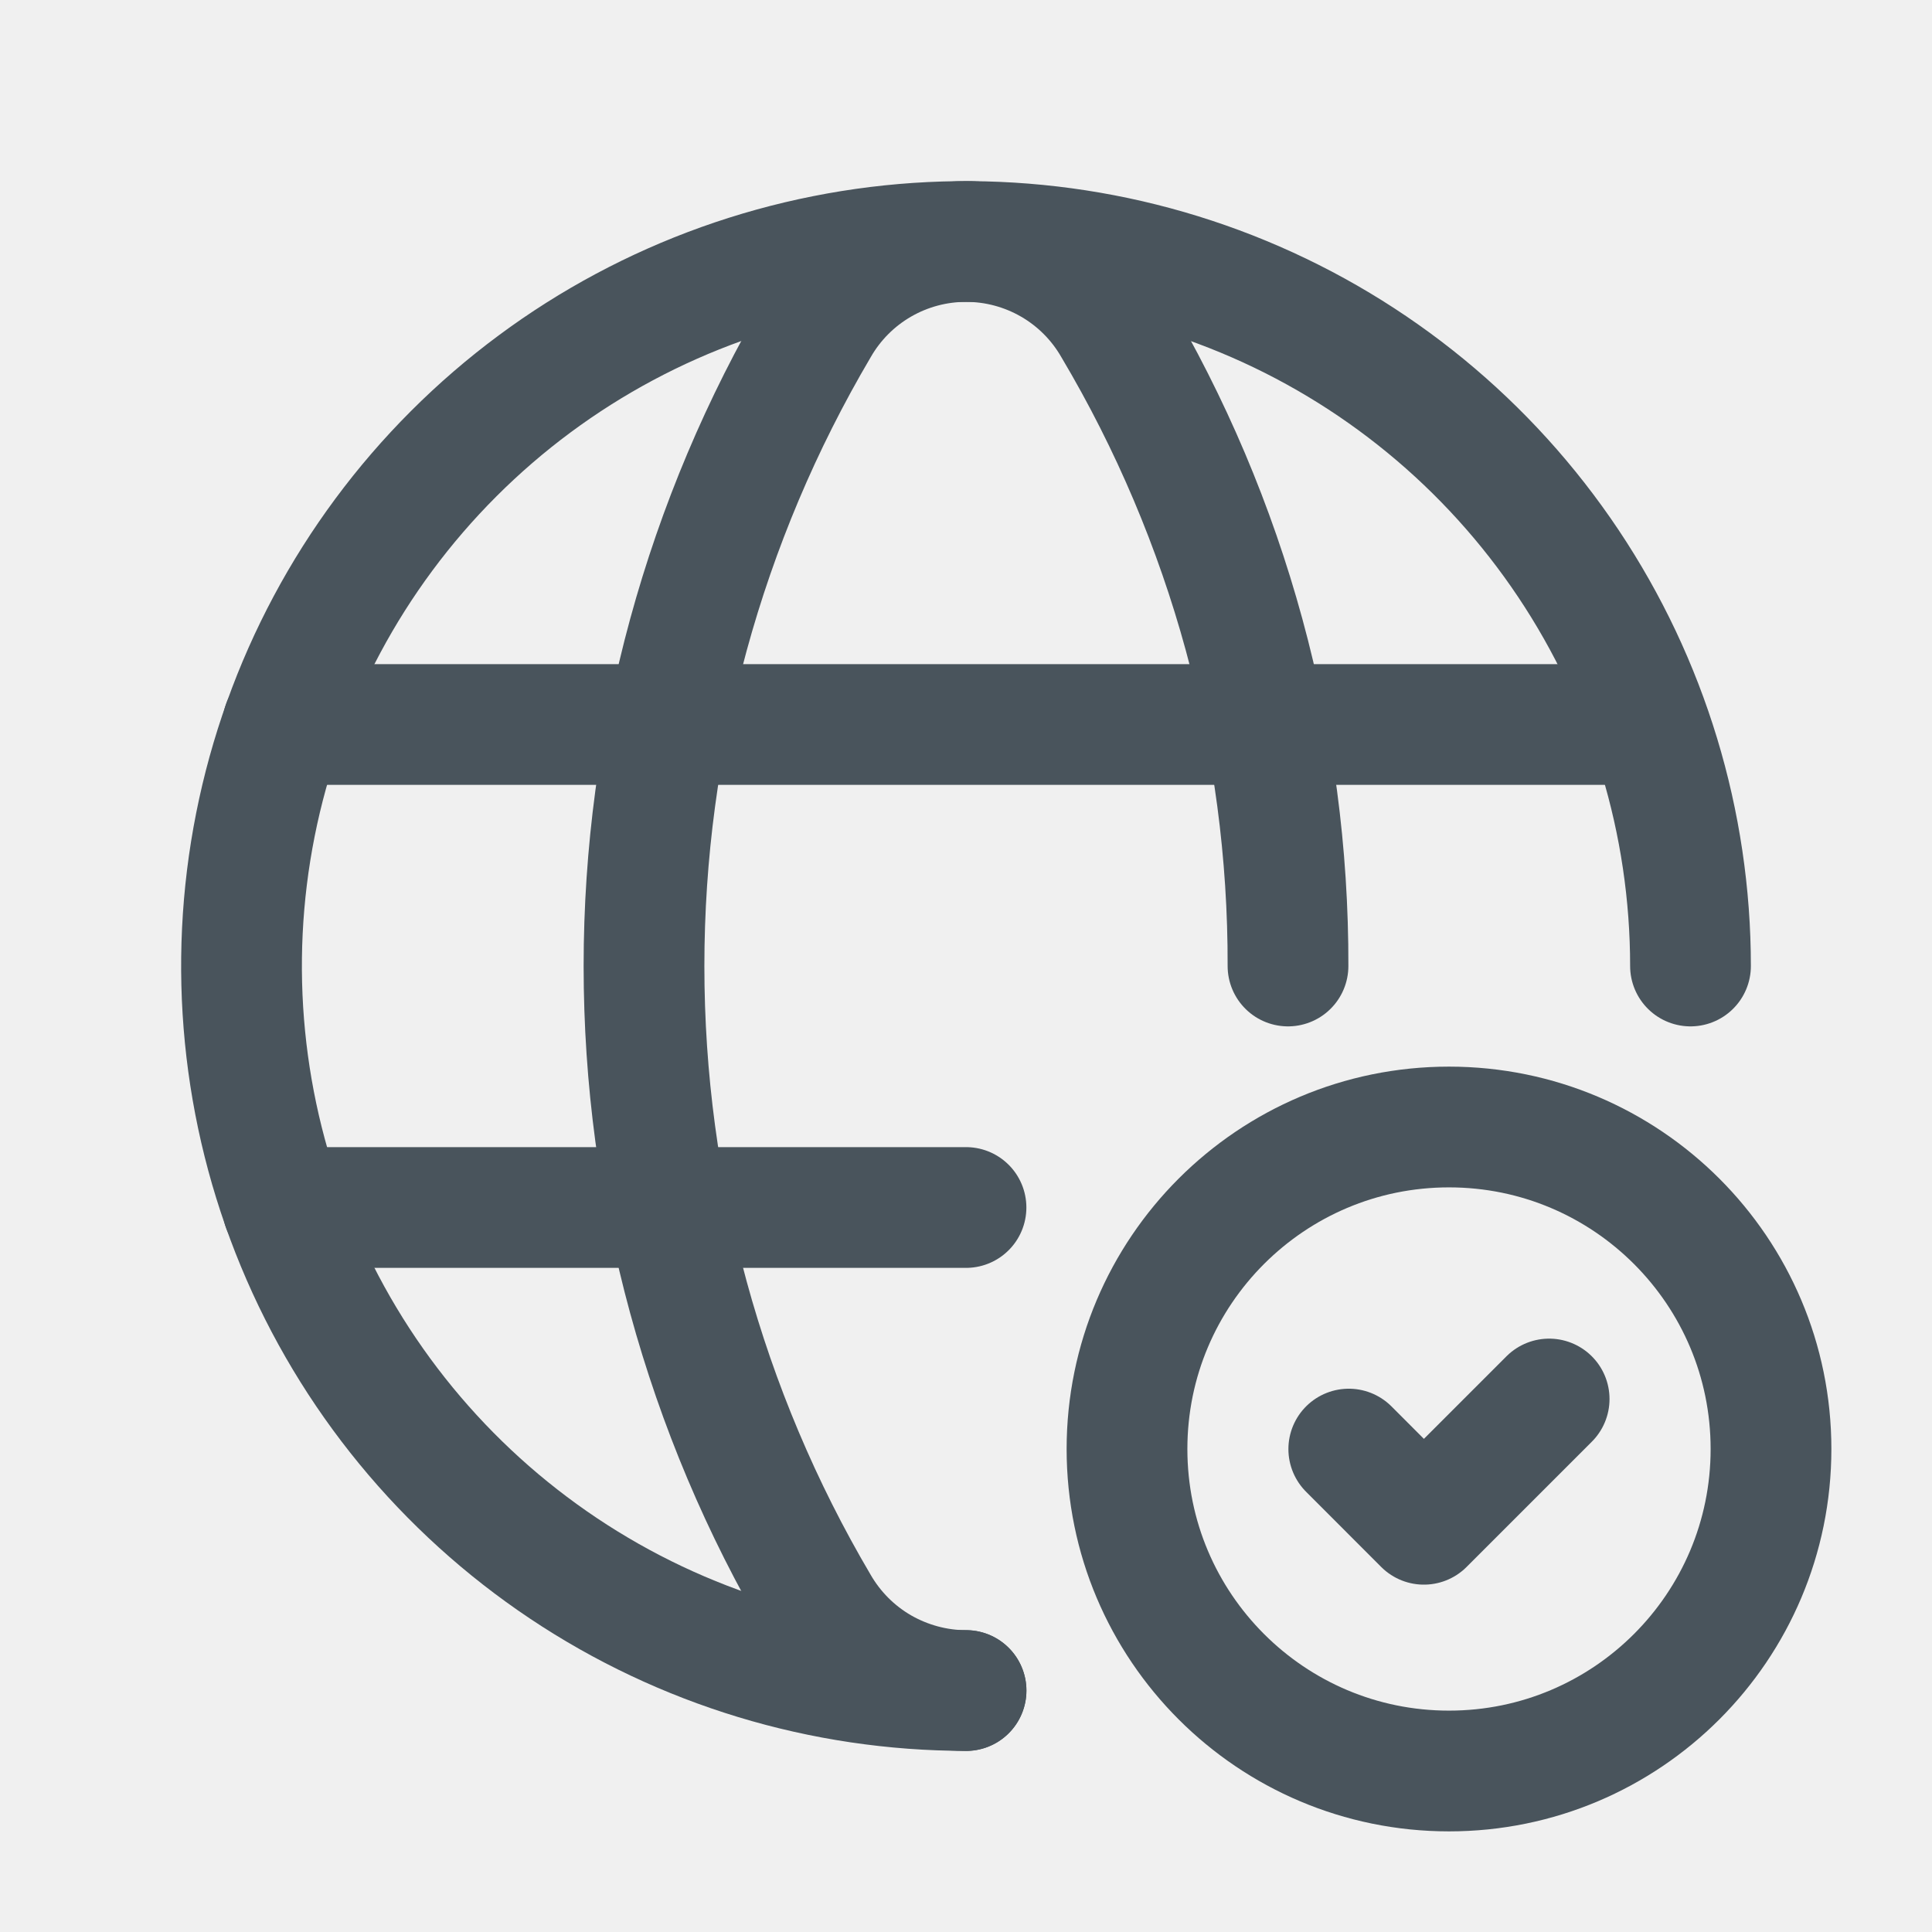
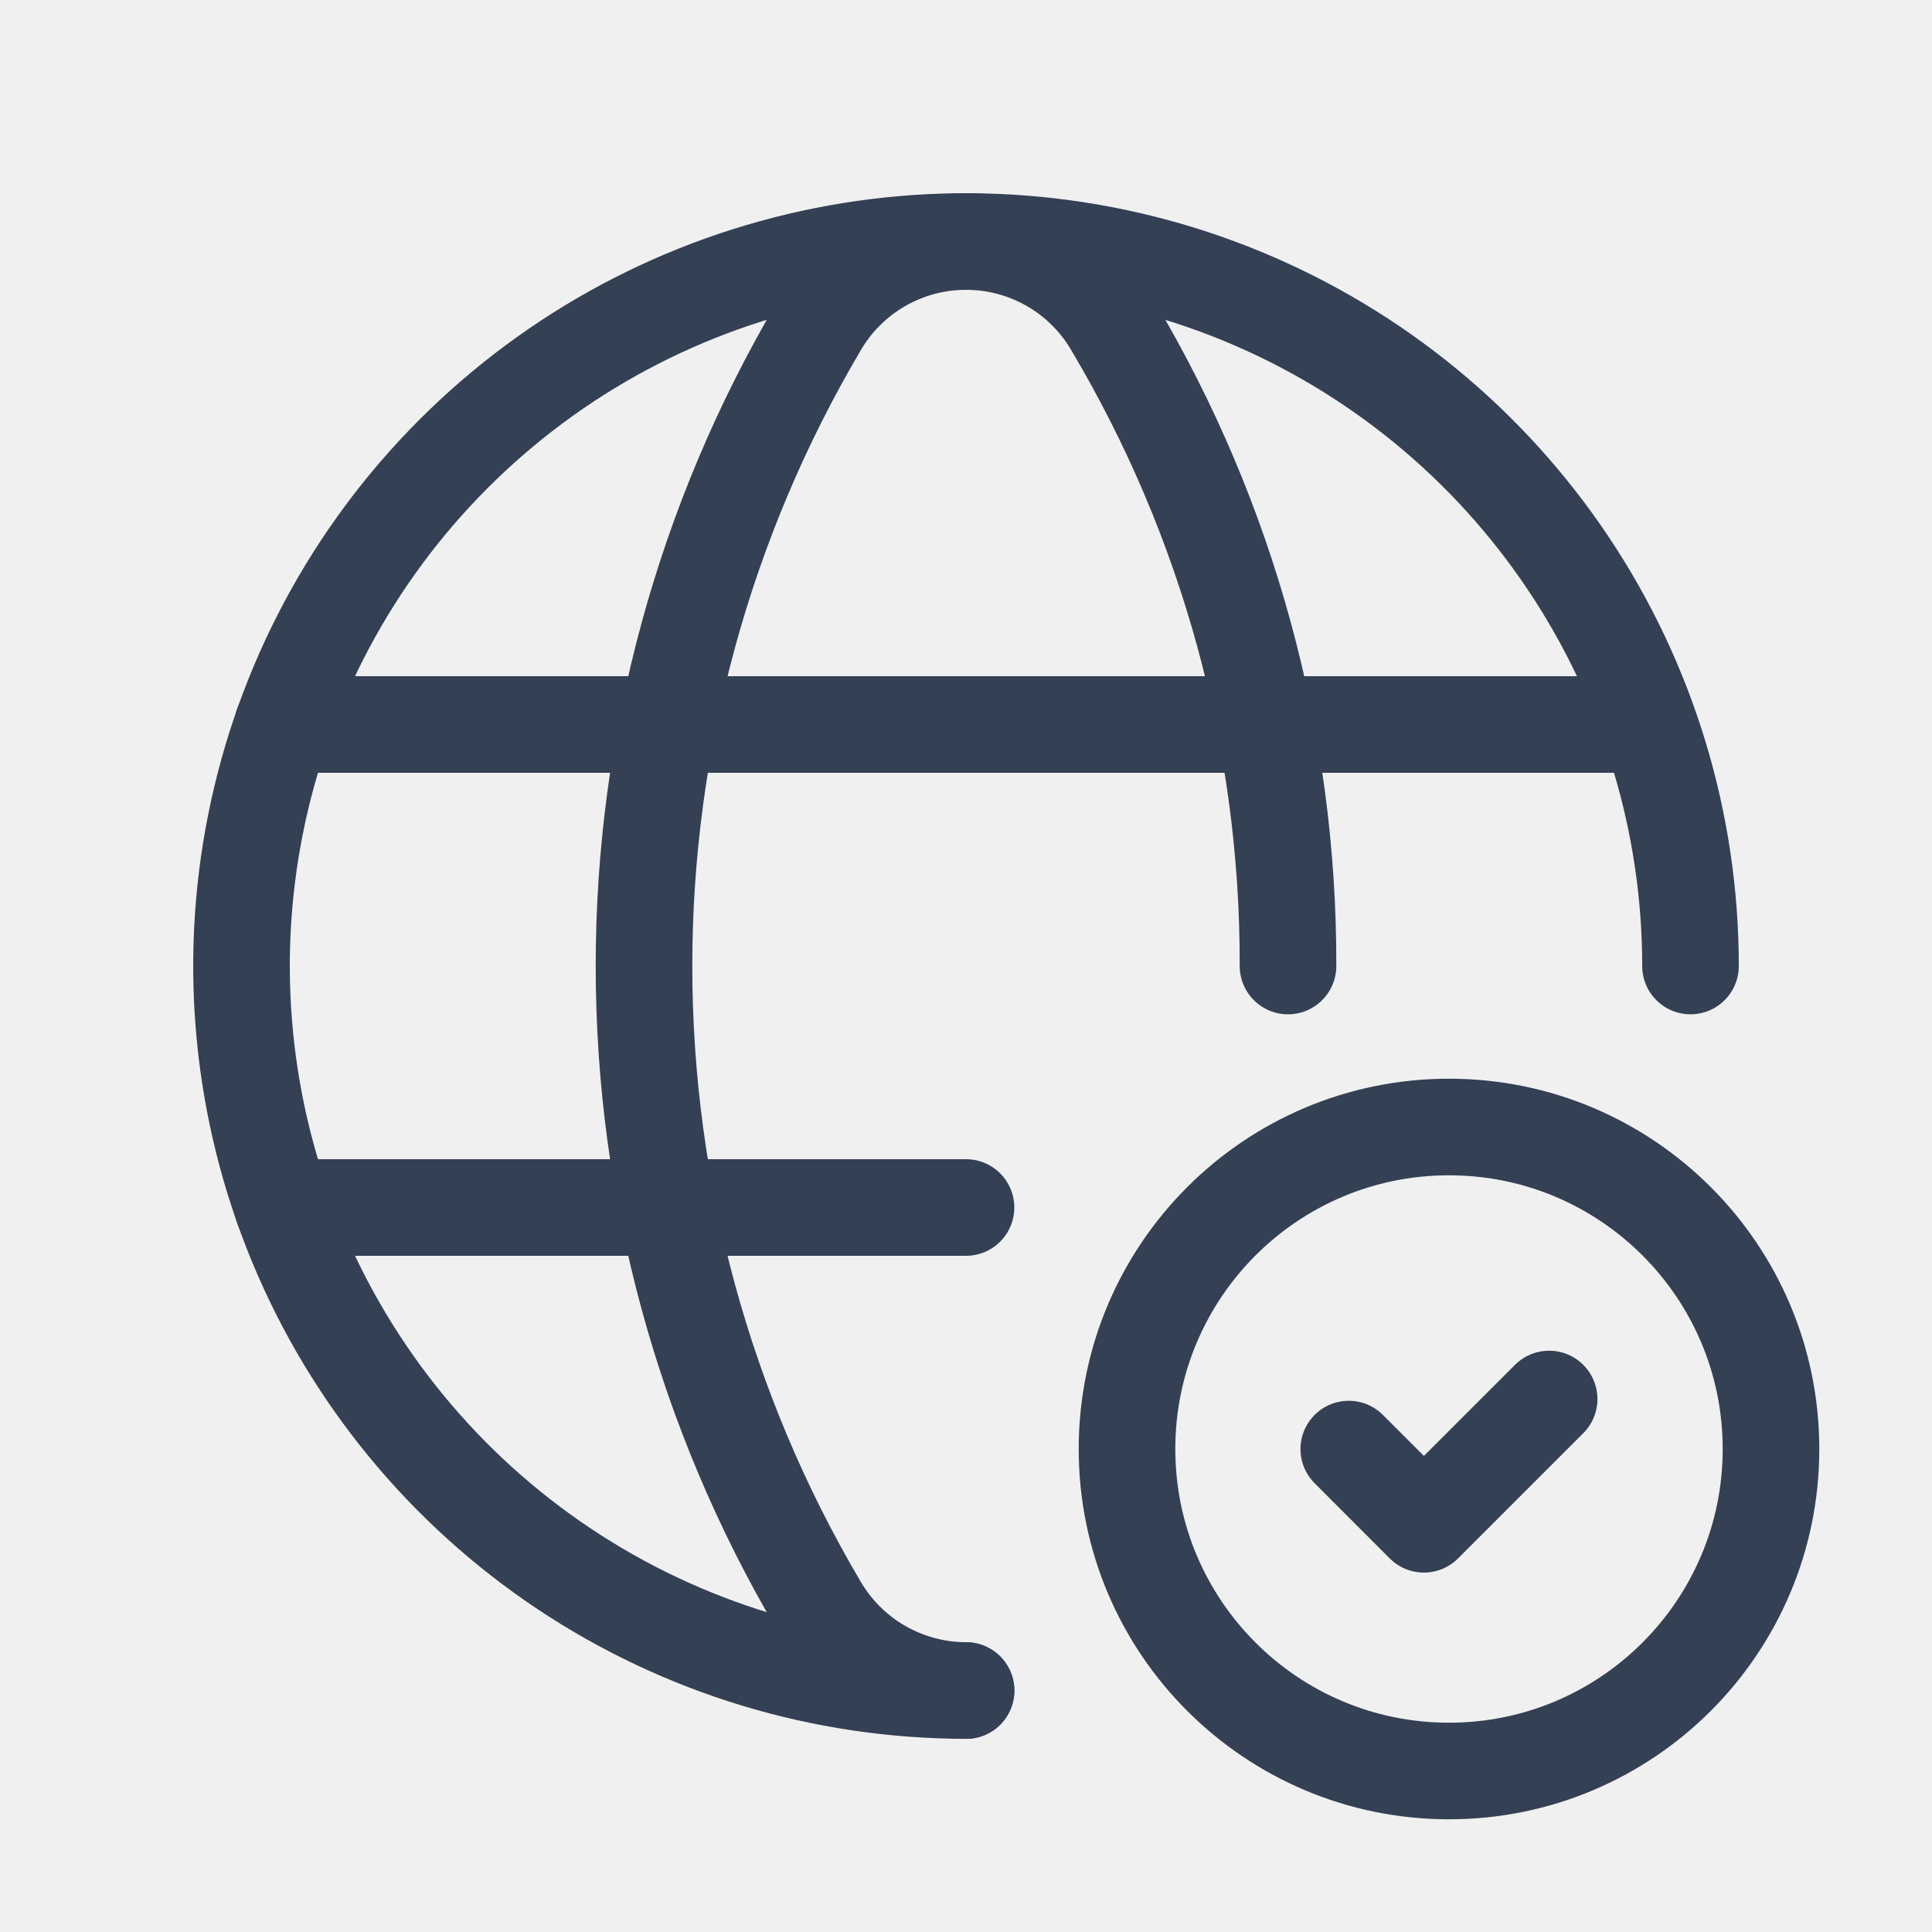
<svg xmlns="http://www.w3.org/2000/svg" width="24" height="24" viewBox="0 0 24 24" fill="none">
-   <path d="M12 21C10.22 21 8.48 20.472 7 19.483C5.52 18.494 4.366 17.089 3.685 15.444C3.004 13.8 2.826 11.99 3.173 10.244C3.52 8.498 4.377 6.895 5.636 5.636C6.895 4.377 8.498 3.52 10.244 3.173C11.99 2.826 13.8 3.004 15.444 3.685C17.089 4.366 18.494 5.52 19.483 7C20.472 8.48 21 10.22 21 12" stroke="#49545C" stroke-width="1.5" stroke-linecap="round" stroke-linejoin="round" />
-   <path d="M3.513 9H20.381" stroke="#49545C" stroke-width="1.5" stroke-linecap="round" stroke-linejoin="round" />
-   <path d="M3.514 15H12" stroke="#49545C" stroke-width="1.5" stroke-linecap="round" stroke-linejoin="round" />
-   <path d="M16 12C16.008 9.206 15.259 6.463 13.833 4.06C13.648 3.738 13.381 3.47 13.059 3.284C12.737 3.098 12.372 3 12.001 3C11.629 3 11.264 3.098 10.942 3.284C10.62 3.47 10.353 3.738 10.168 4.06C8.749 6.466 8 9.208 8 12.001C8 14.793 8.749 17.535 10.168 19.941C10.354 20.262 10.621 20.53 10.943 20.716C11.265 20.901 11.63 21 12.001 21.001" stroke="#49545C" stroke-width="1.5" stroke-linecap="round" stroke-linejoin="round" />
-   <path d="M18 22C20.209 22 22 20.209 22 18C22 15.791 20.209 14 18 14C15.791 14 14 15.791 14 18C14 20.209 15.791 22 18 22Z" stroke="#49545C" stroke-width="1.5" stroke-linecap="round" stroke-linejoin="round" />
-   <path d="M19.244 17.379L17.688 18.935L16.755 18.001" stroke="#49545C" stroke-width="1.5" stroke-linecap="round" stroke-linejoin="round" />
+   <g clip-path="url(#clip0_149_284)">
+     <path d="M12 21C10.22 21 8.48 20.472 7 19.483C5.52 18.494 4.366 17.089 3.685 15.444C3.004 13.8 2.826 11.99 3.173 10.244C3.52 8.498 4.377 6.895 5.636 5.636C6.895 4.377 8.498 3.52 10.244 3.173C11.99 2.826 13.8 3.004 15.444 3.685C17.089 4.366 18.494 5.52 19.483 7C20.472 8.48 21 10.22 21 12" stroke="#344054" stroke-width="1.2" stroke-linecap="round" stroke-linejoin="round" />
+     <path d="M3.513 9H20.381" stroke="#344054" stroke-width="1.2" stroke-linecap="round" stroke-linejoin="round" />
+     <path d="M3.514 15H12" stroke="#344054" stroke-width="1.2" stroke-linecap="round" stroke-linejoin="round" />
+     <path d="M16 12C16.008 9.206 15.259 6.463 13.833 4.06C13.648 3.738 13.381 3.47 13.059 3.284C12.737 3.098 12.372 3 12.001 3C11.629 3 11.264 3.098 10.942 3.284C10.62 3.47 10.353 3.738 10.168 4.06C8.749 6.466 8 9.208 8 12.001C8 14.793 8.749 17.535 10.168 19.941C10.354 20.262 10.621 20.53 10.943 20.716C11.265 20.901 11.63 21 12.001 21.001" stroke="#344054" stroke-width="1.2" stroke-linecap="round" stroke-linejoin="round" />
+     <path d="M18 22C20.209 22 22 20.209 22 18C22 15.791 20.209 14 18 14C15.791 14 14 15.791 14 18C14 20.209 15.791 22 18 22Z" stroke="#344054" stroke-width="1.2" stroke-linecap="round" stroke-linejoin="round" />
+     <path d="M19.244 17.379L17.688 18.935L16.755 18.001" stroke="#344054" stroke-width="1.2" stroke-linecap="round" stroke-linejoin="round" />
+   </g>
+   <defs>
+     <clipPath id="clip0_149_284">
+       <rect width="24" height="24" fill="white" />
+     </clipPath>
+   </defs>
</svg>
